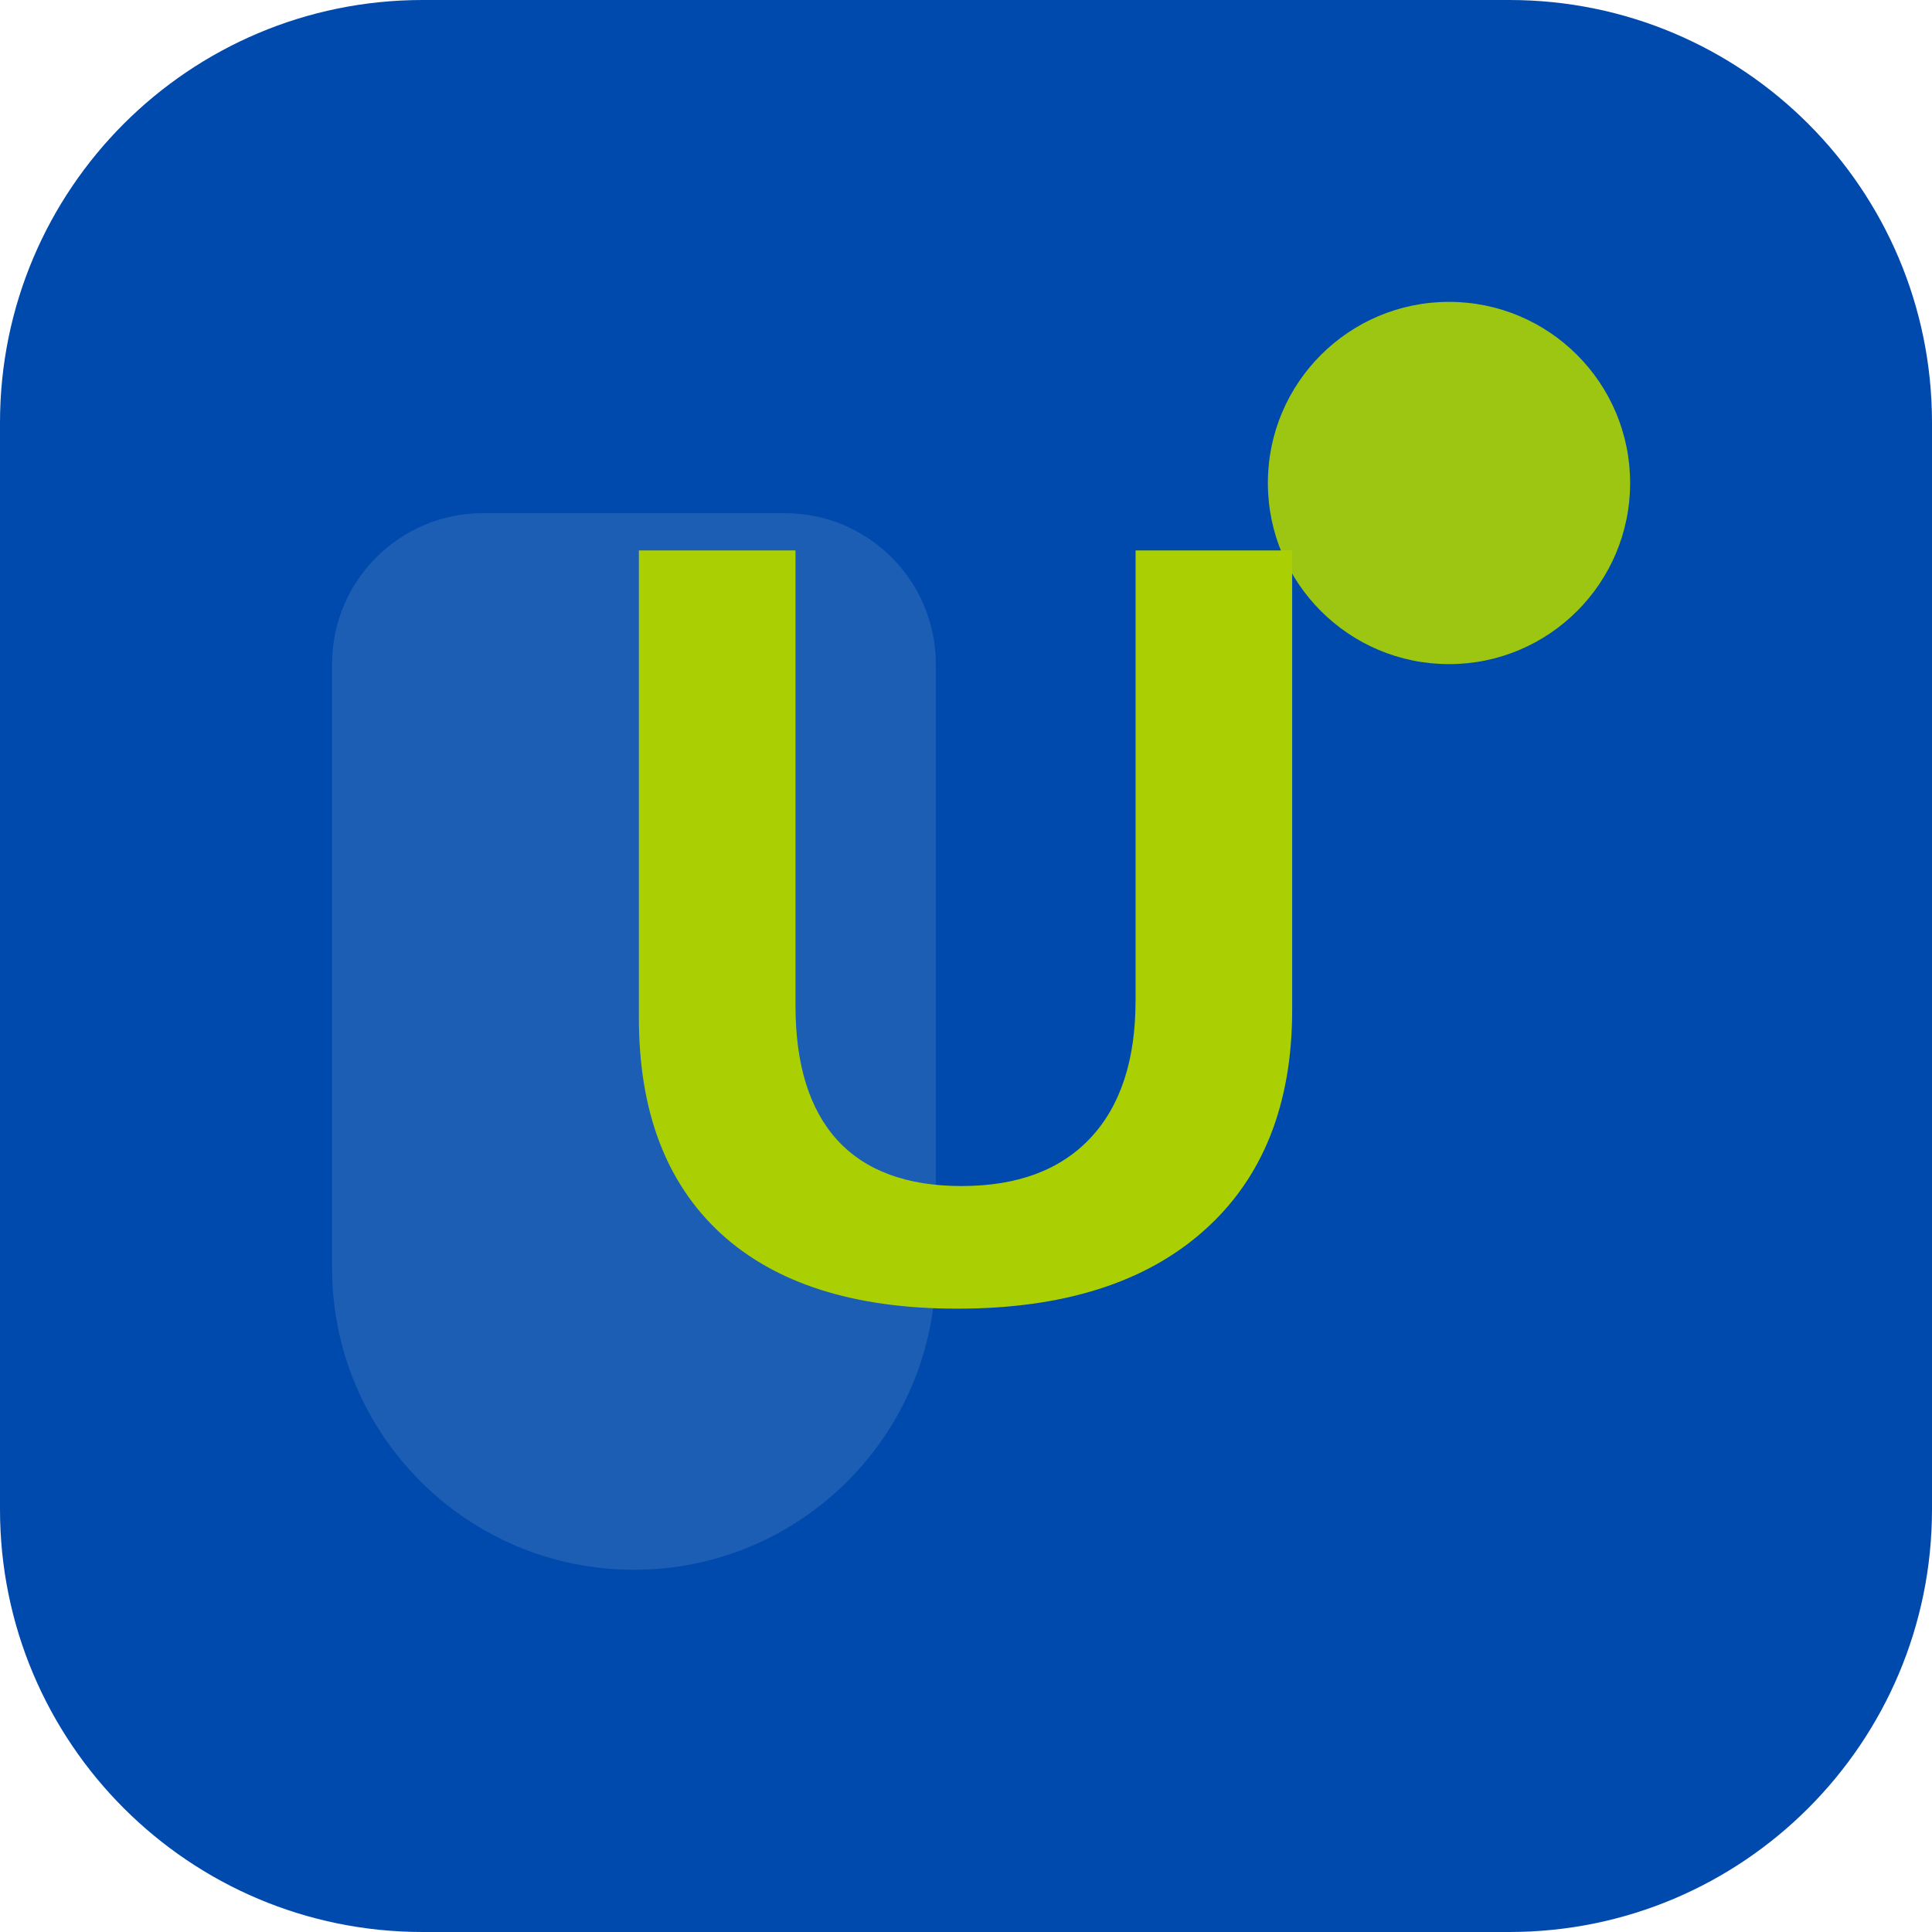
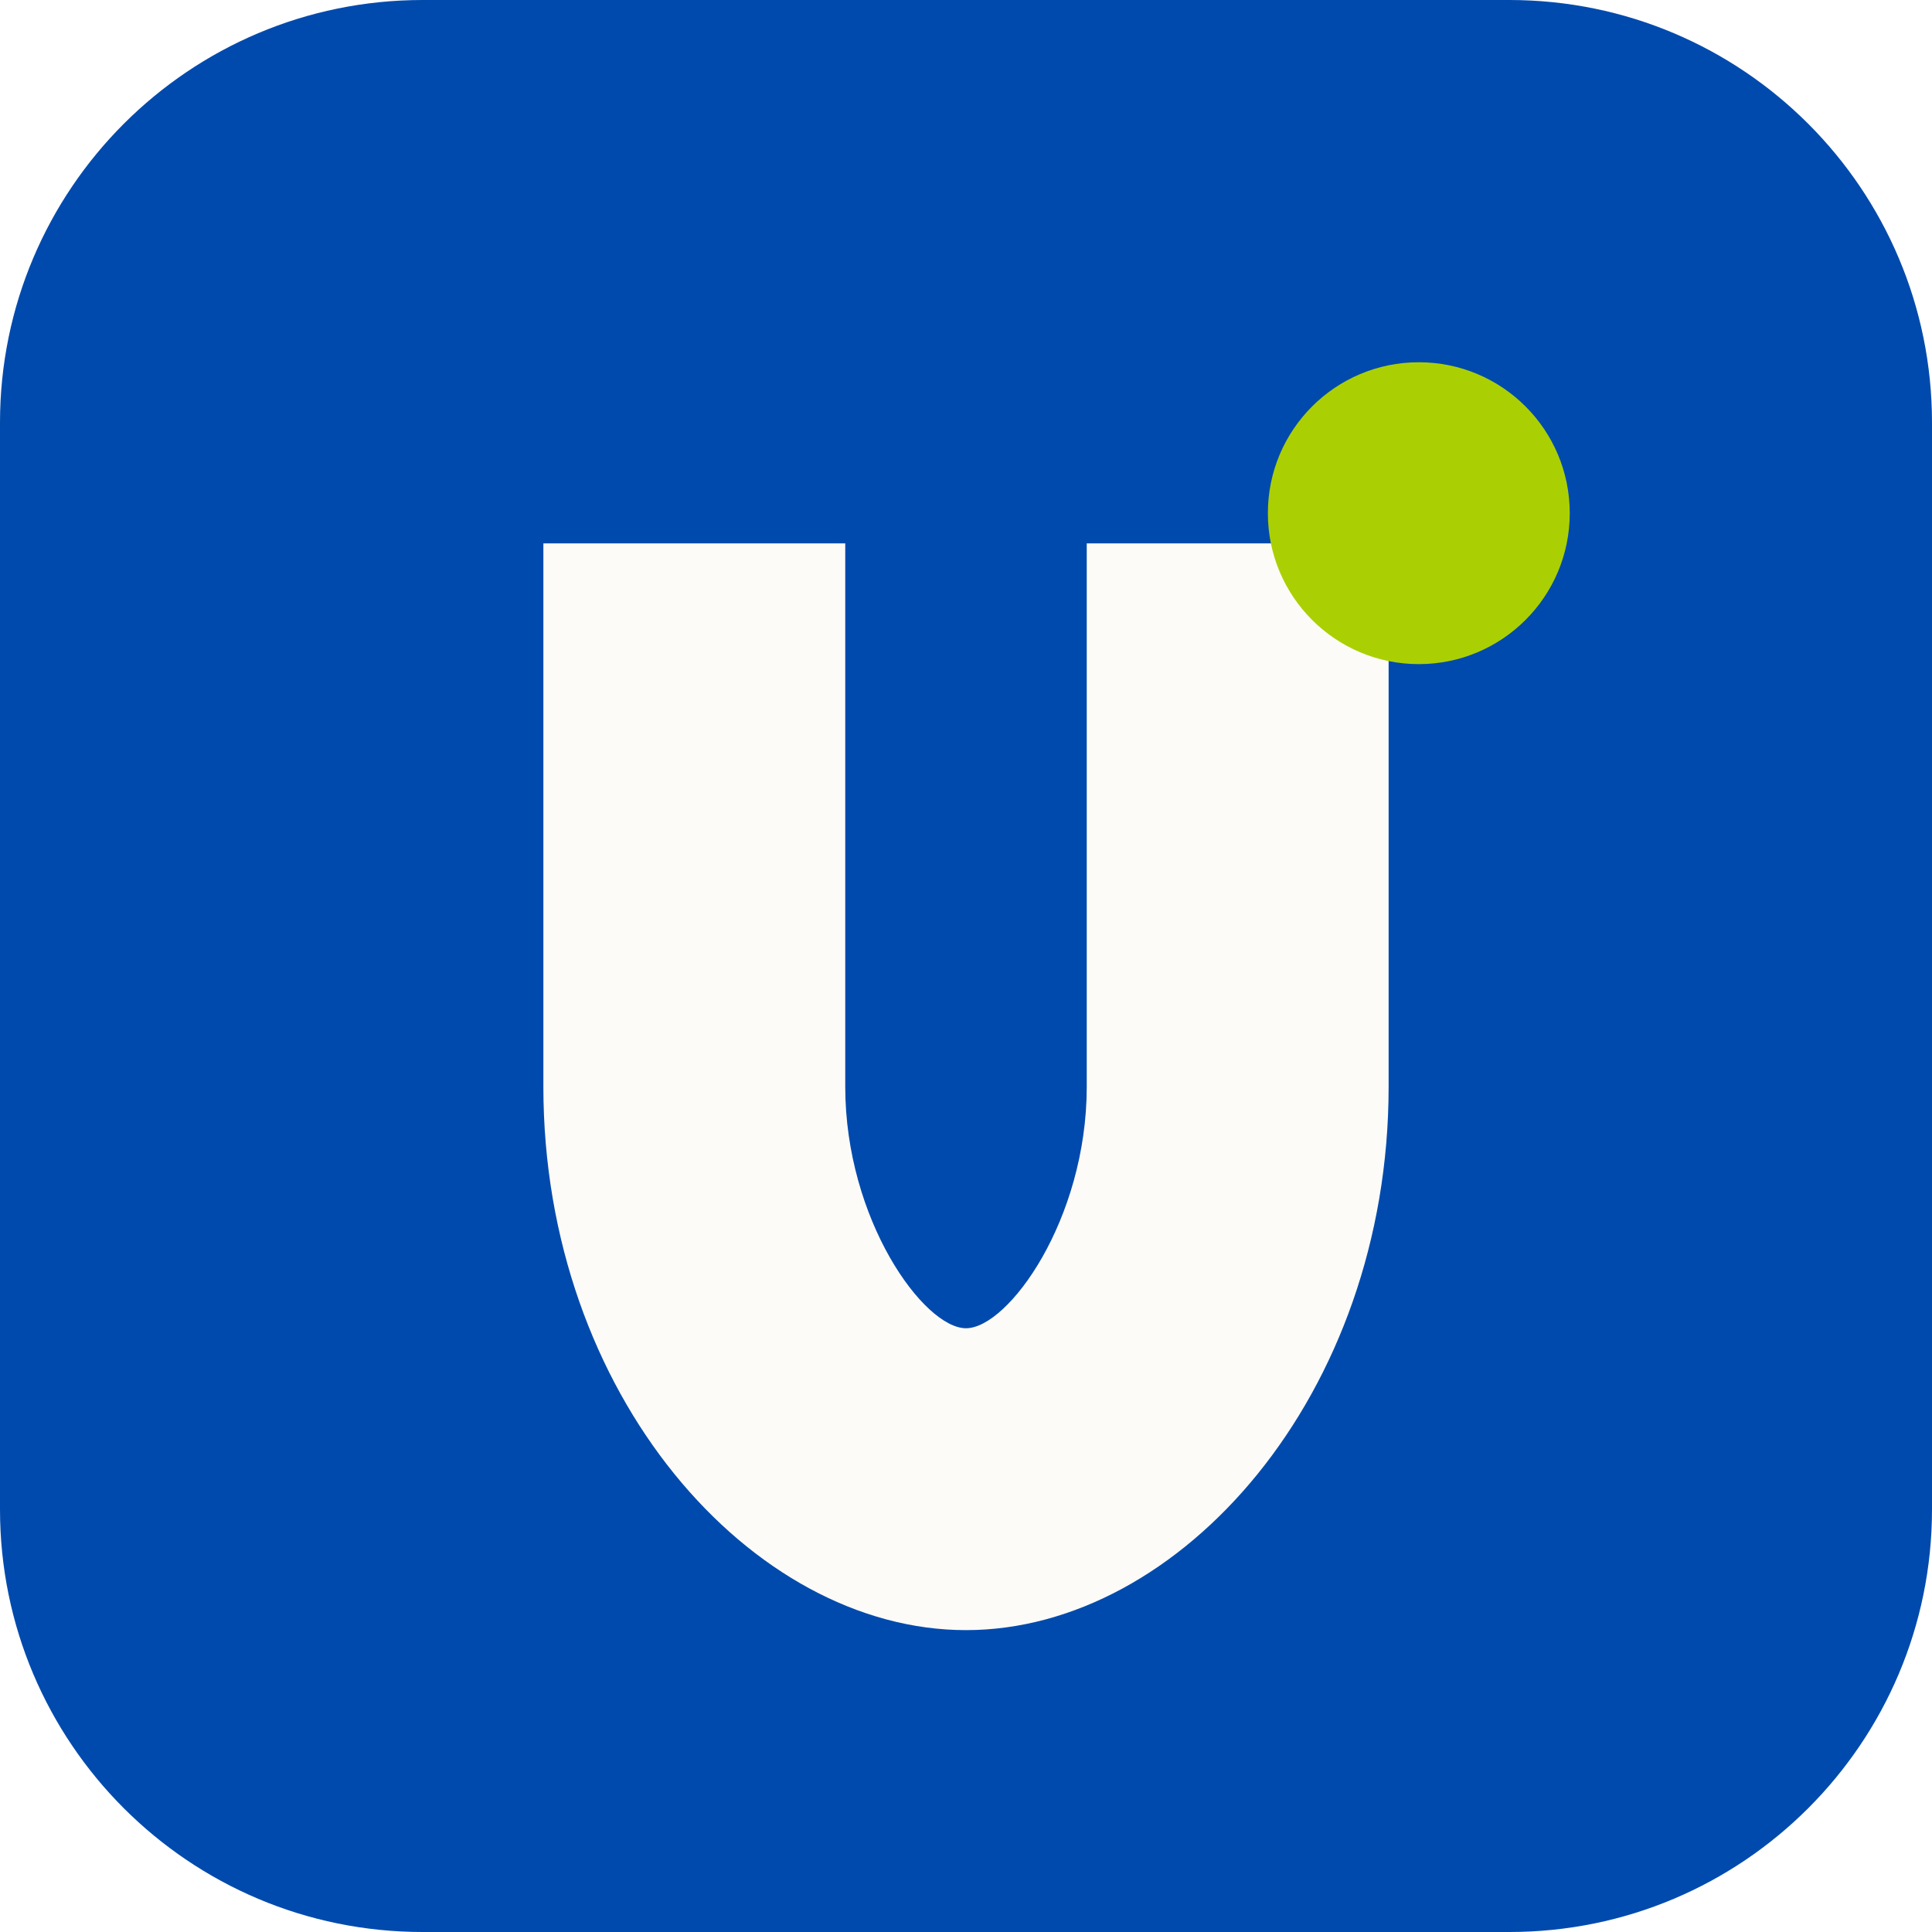
- <svg xmlns="http://www.w3.org/2000/svg" viewBox="0 0 128 128" role="img" aria-label="UNFRAME favicon">
-   <rect width="128" height="128" rx="28" fill="#004AAD" />
-   <circle cx="96" cy="32" r="12" fill="#AAD004" opacity="0.92" />
-   <path d="M28 34h24c5.523 0 10 4.477 10 10v40c0 11.046-8.954 20-20 20s-20-8.954-20-20V44c0-5.523 4.477-10 10-10Z" fill="#F6F4EE" opacity="0.12" />
-   <text x="64" y="86" text-anchor="middle" font-family="Arial, Helvetica, sans-serif" font-size="72" font-weight="900" fill="#AAD004">U</text>
+ <svg xmlns="http://www.w3.org/2000/svg" viewBox="0 0 64 64" role="img" aria-label="UNFRAME favicon">
+   <rect width="64" height="64" rx="14" fill="#004AAD" />
+   <path d="M18 18h10v18c0 4.4 2.6 8 4 8s4-3.6 4-8V18h10v18c0 10.2-6.9 18-14 18S18 46.2 18 36V18Z" fill="#FDFBF7" />
+   <circle cx="47" cy="17" r="5" fill="#AAD004" />
</svg>
